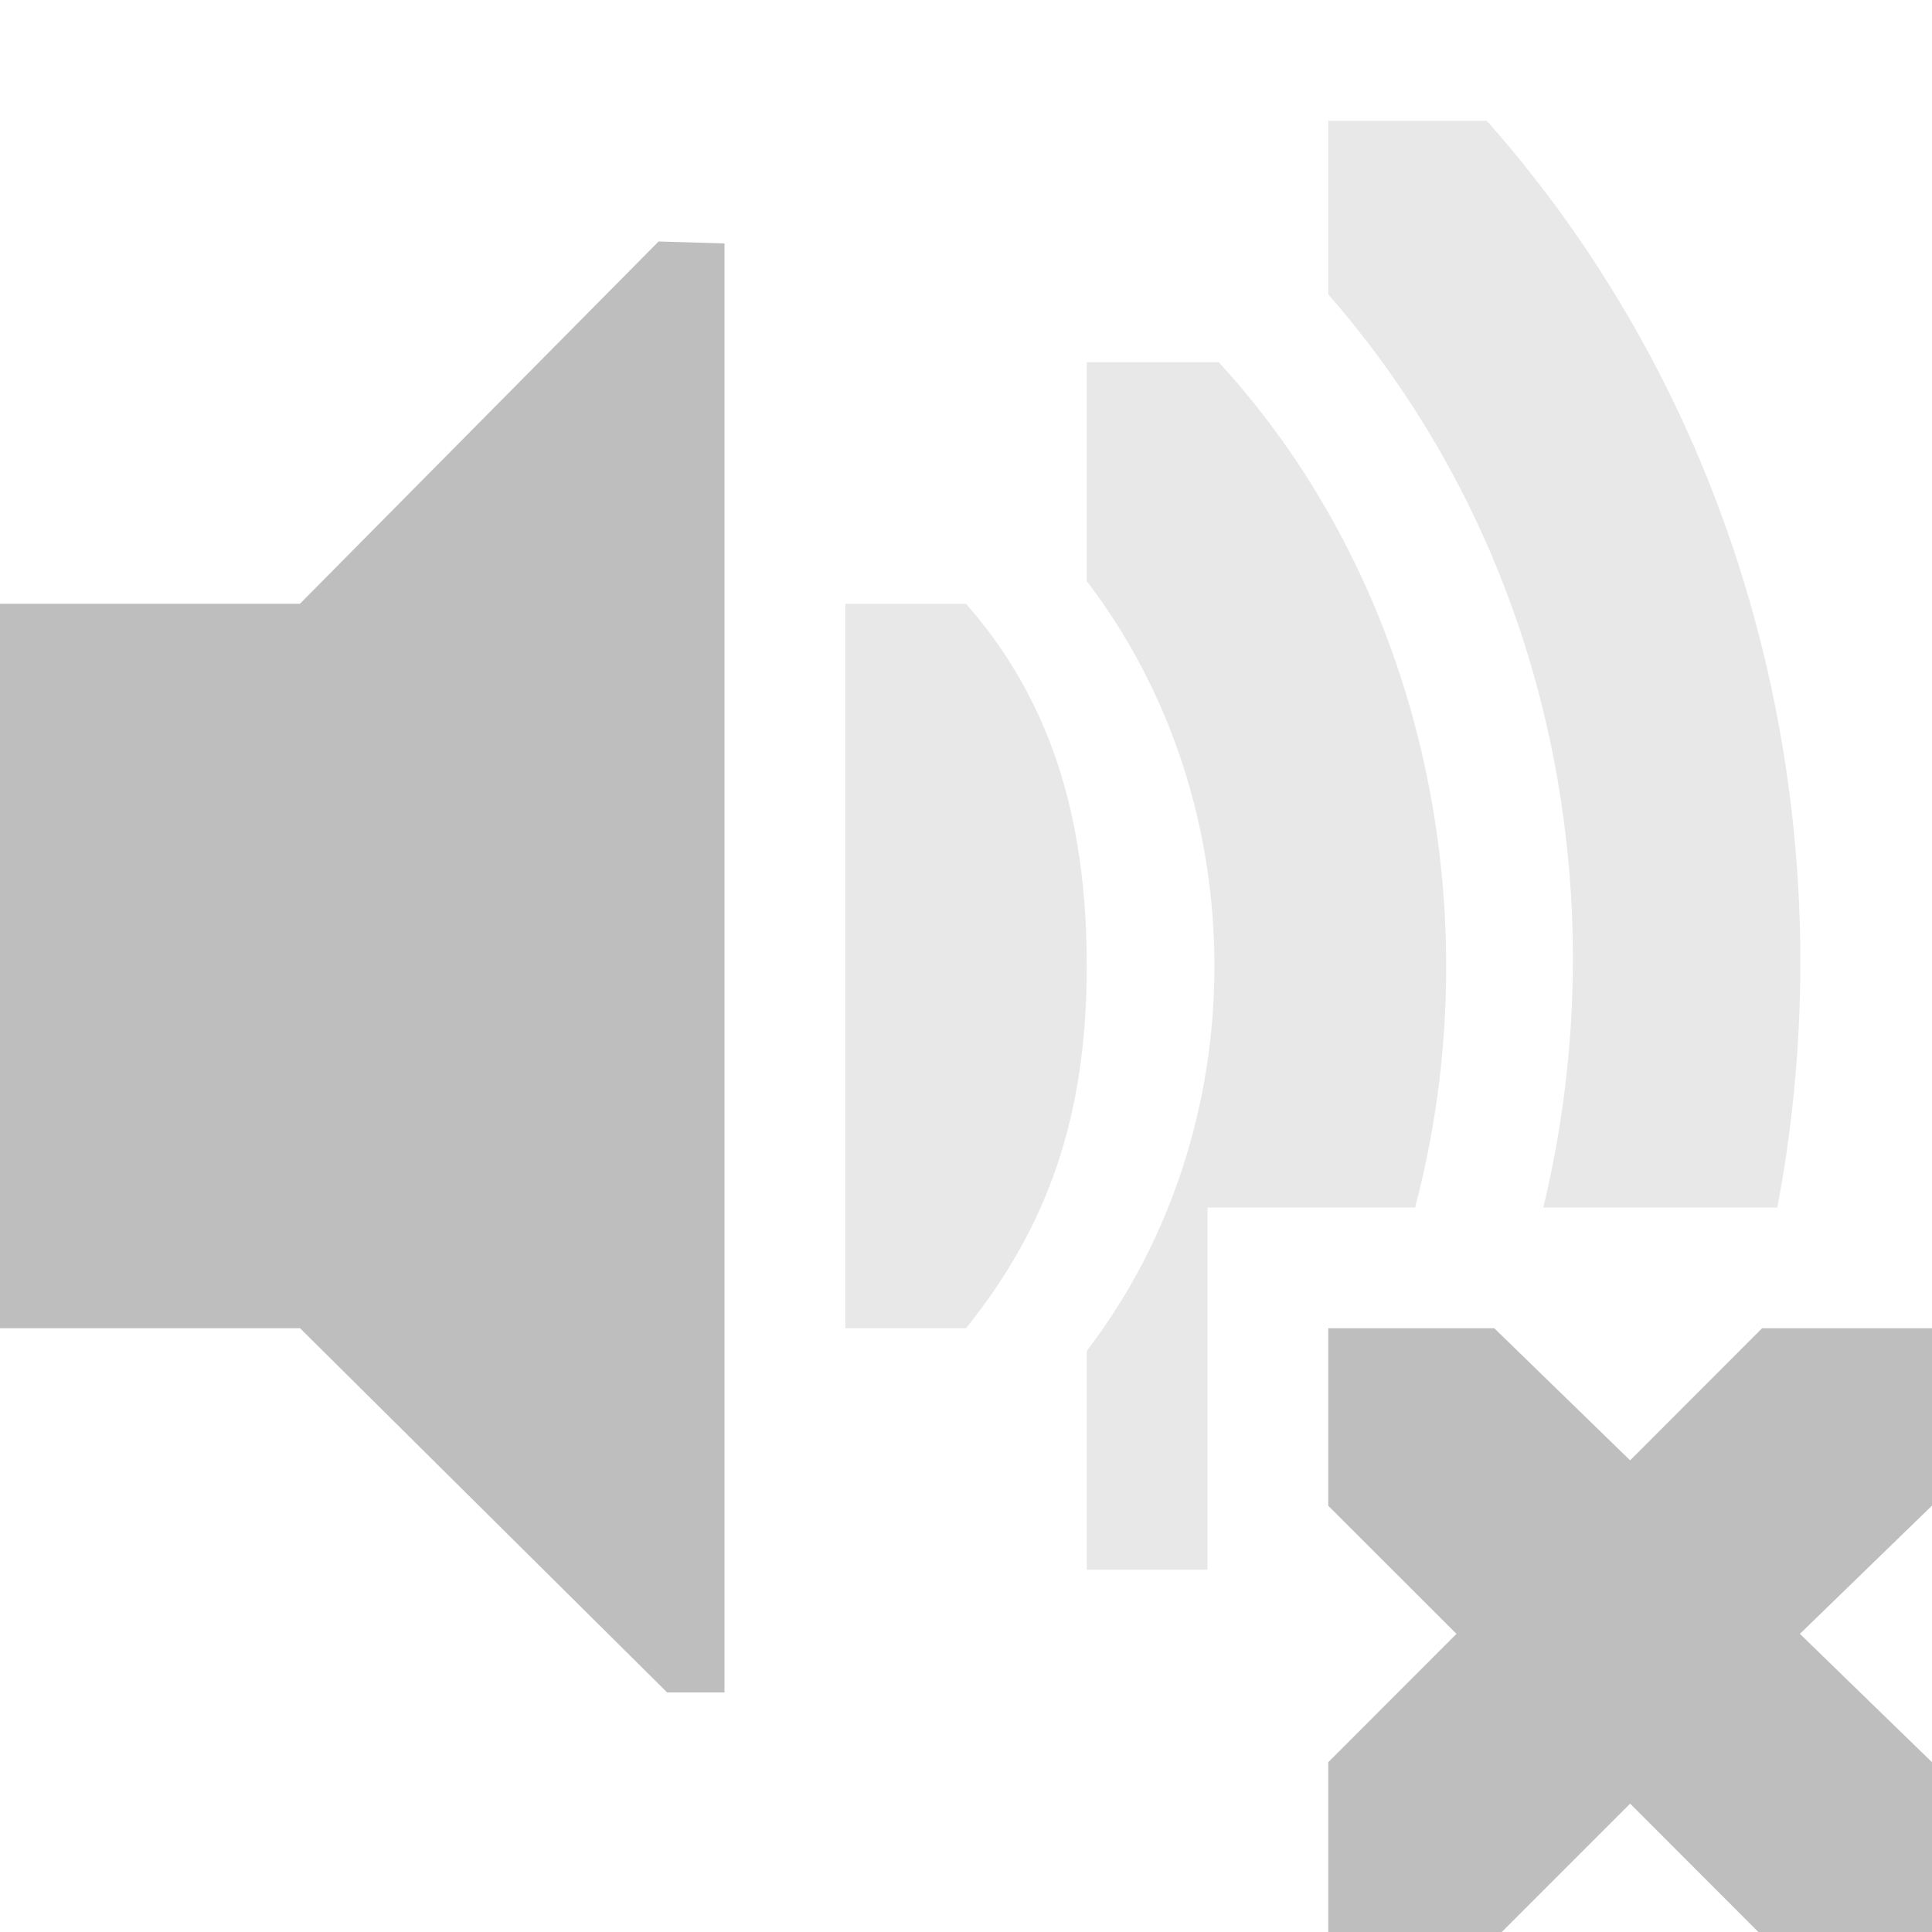
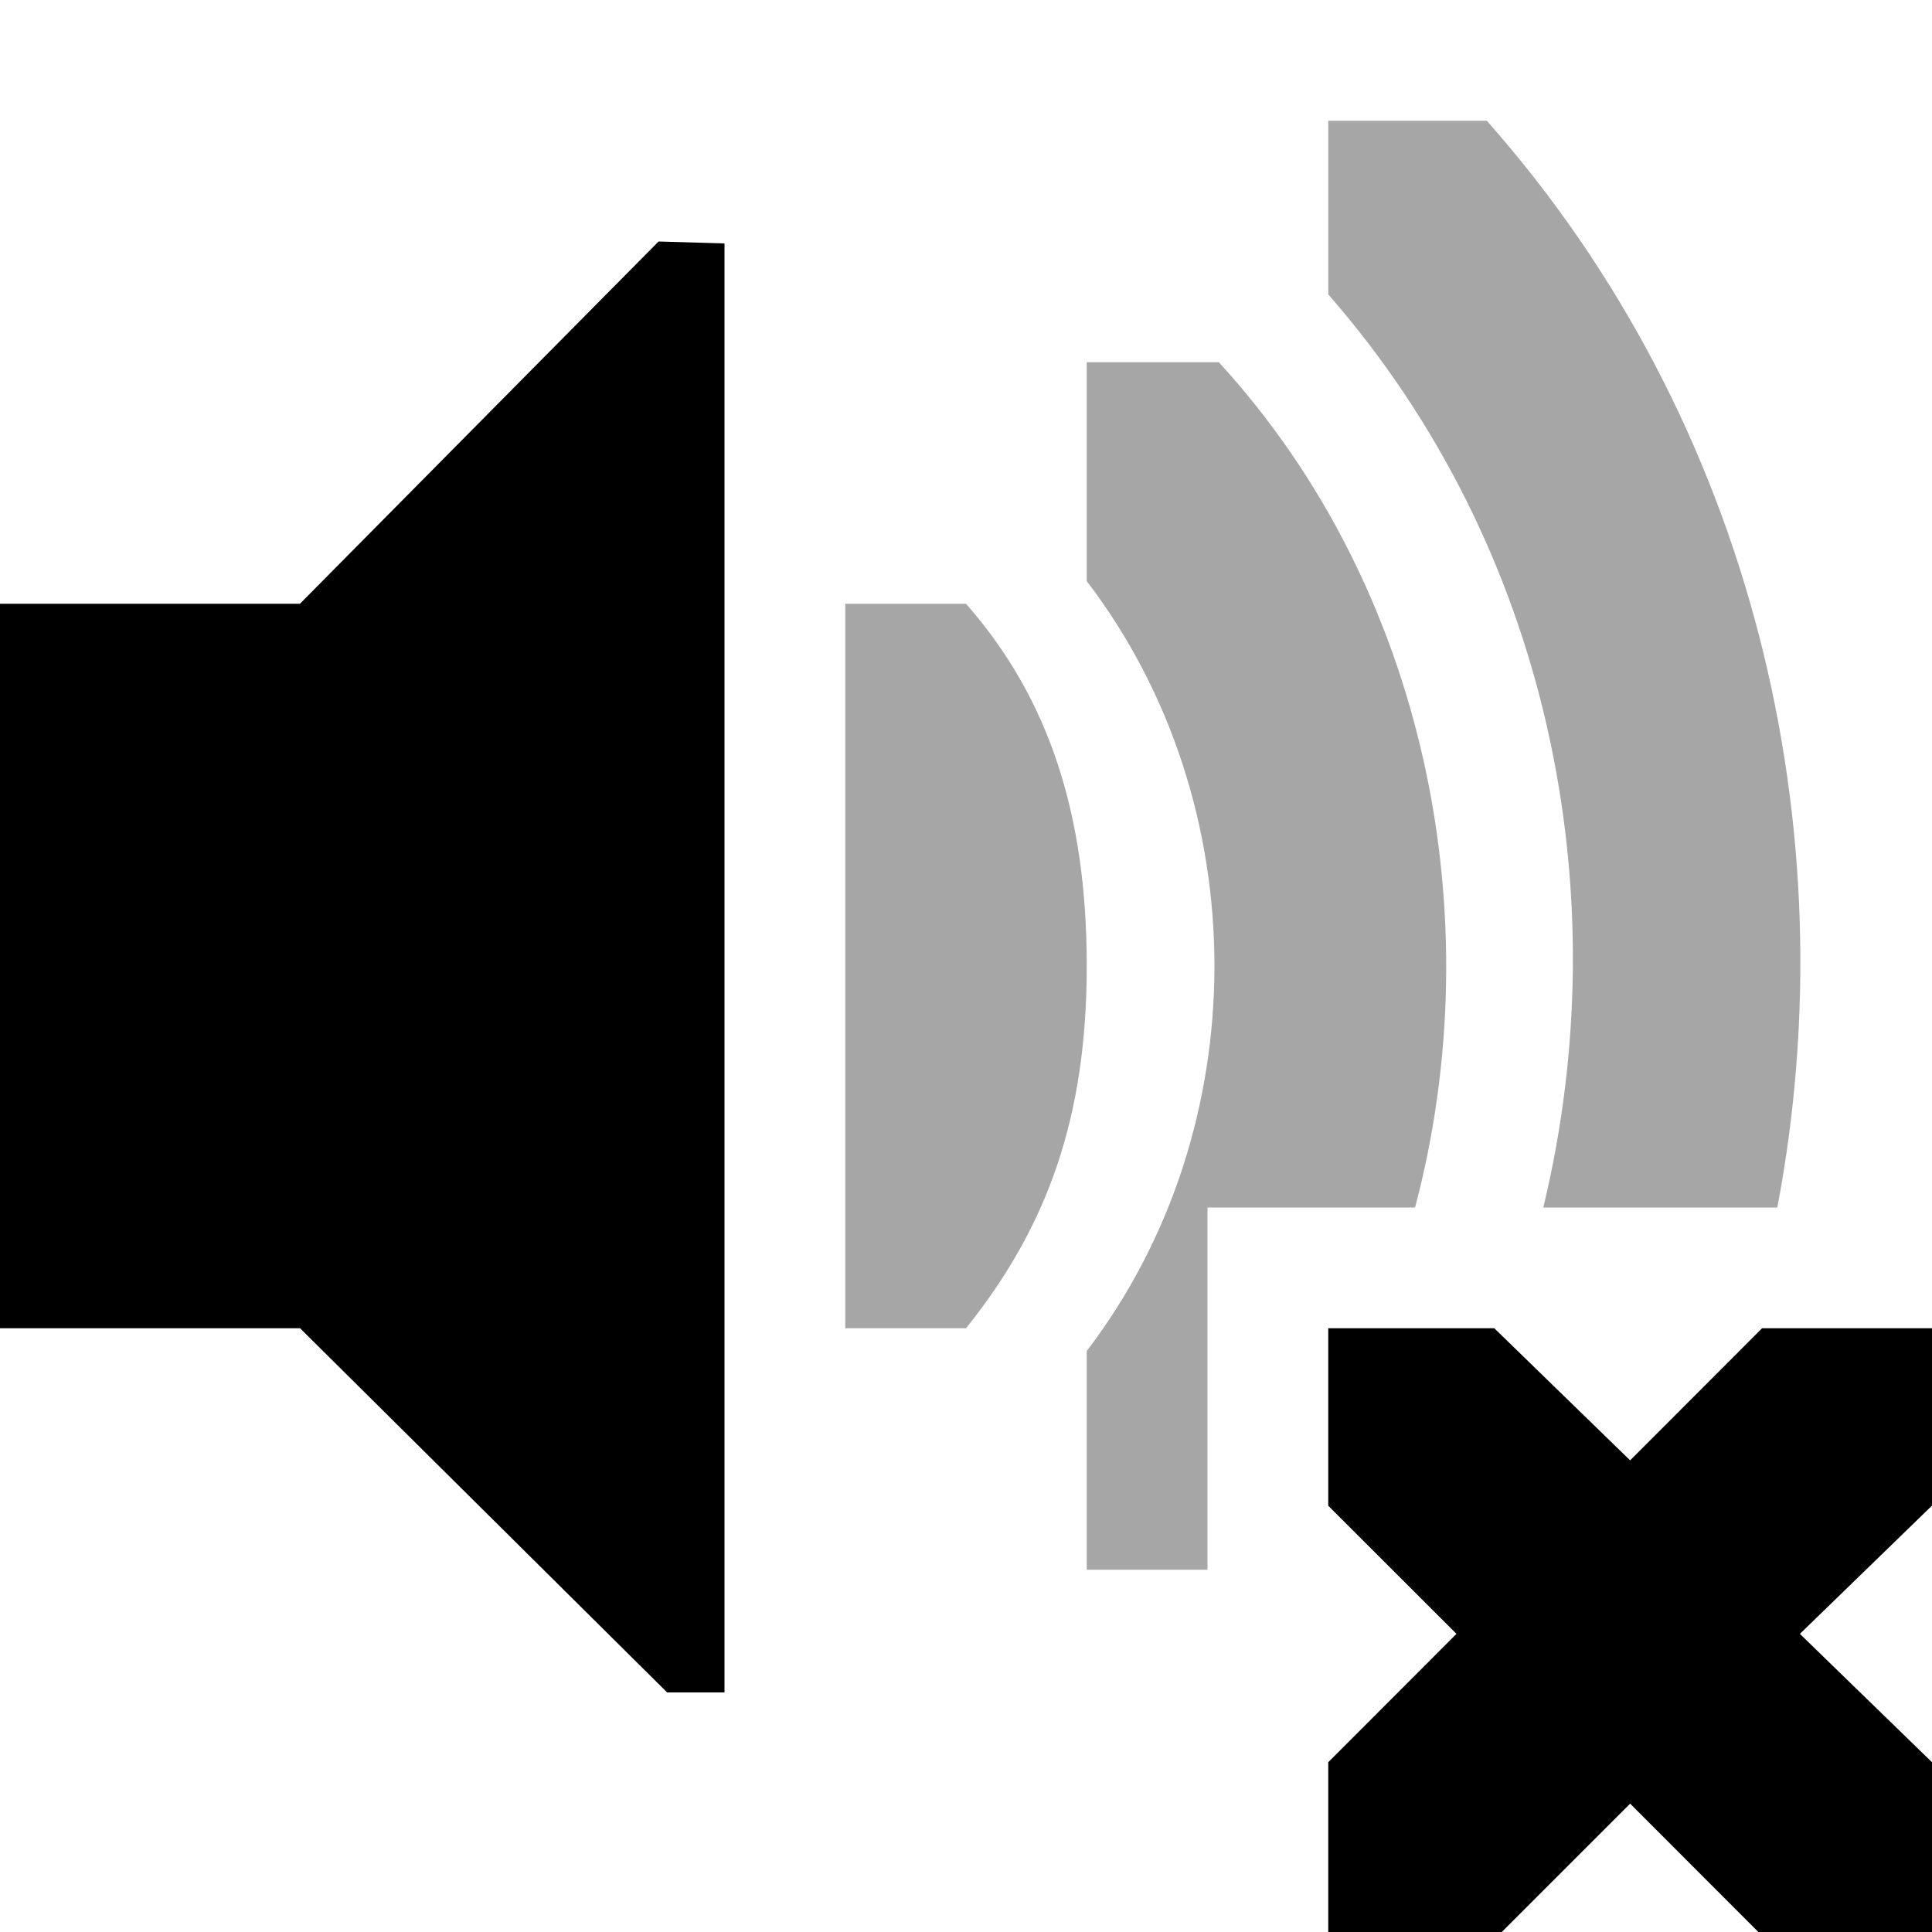
<svg xmlns="http://www.w3.org/2000/svg" height="16" width="16" viewBox="0 0 16 16" version="1">
-   <g fill="#bebebe">
-     <path d="M0 5h2.484l2.97-3L6 2.016v12h-.475L2.485 11H0z" color="#bebebe" overflow="visible" />
-     <path d="M11 1v1.438c1.832 2.095 2.41 4.954 1.781 7.562h1.938c.596-3.14-.203-6.512-2.406-9H11zM9 3v1.813c1.41 1.843 1.41 4.531 0 6.375V13h1v-3h1.719c.636-2.402.096-5.122-1.625-7H9z" font-weight="400" opacity=".35" color="#000" overflow="visible" font-family="Sans" />
-     <path d="M11 11h1.375l1.125 1.094L14.593 11H16v1.469l-1.094 1.062L16 14.594V16h-1.438L13.5 14.937 12.437 16H11v-1.406l1.062-1.063L11 12.47V11z" color="#bebebe" overflow="visible" />
-     <path d="M9 8c0-1.257-.312-2.216-1-3H7v6h1c.672-.837 1-1.742 1-3z" font-weight="400" opacity=".35" color="#000" overflow="visible" font-family="Sans" />
+   <g>
+     <path d="M0 5h2.484l2.97-3L6 2.016v12h-.475L2.485 11H0z" overflow="visible" />
+     <path d="M11 1v1.438c1.832 2.095 2.41 4.954 1.781 7.562h1.938c.596-3.14-.203-6.512-2.406-9H11zM9 3v1.813c1.41 1.843 1.41 4.531 0 6.375V13h1v-3h1.719c.636-2.402.096-5.122-1.625-7H9z" opacity=".35" overflow="visible" />
+     <path d="M11 11h1.375l1.125 1.094L14.593 11H16v1.469l-1.094 1.062L16 14.594V16h-1.438L13.5 14.937 12.437 16H11v-1.406l1.062-1.063L11 12.47V11z" overflow="visible" />
+     <path d="M9 8c0-1.257-.312-2.216-1-3H7v6h1c.672-.837 1-1.742 1-3z" opacity=".35" overflow="visible" />
  </g>
</svg>
